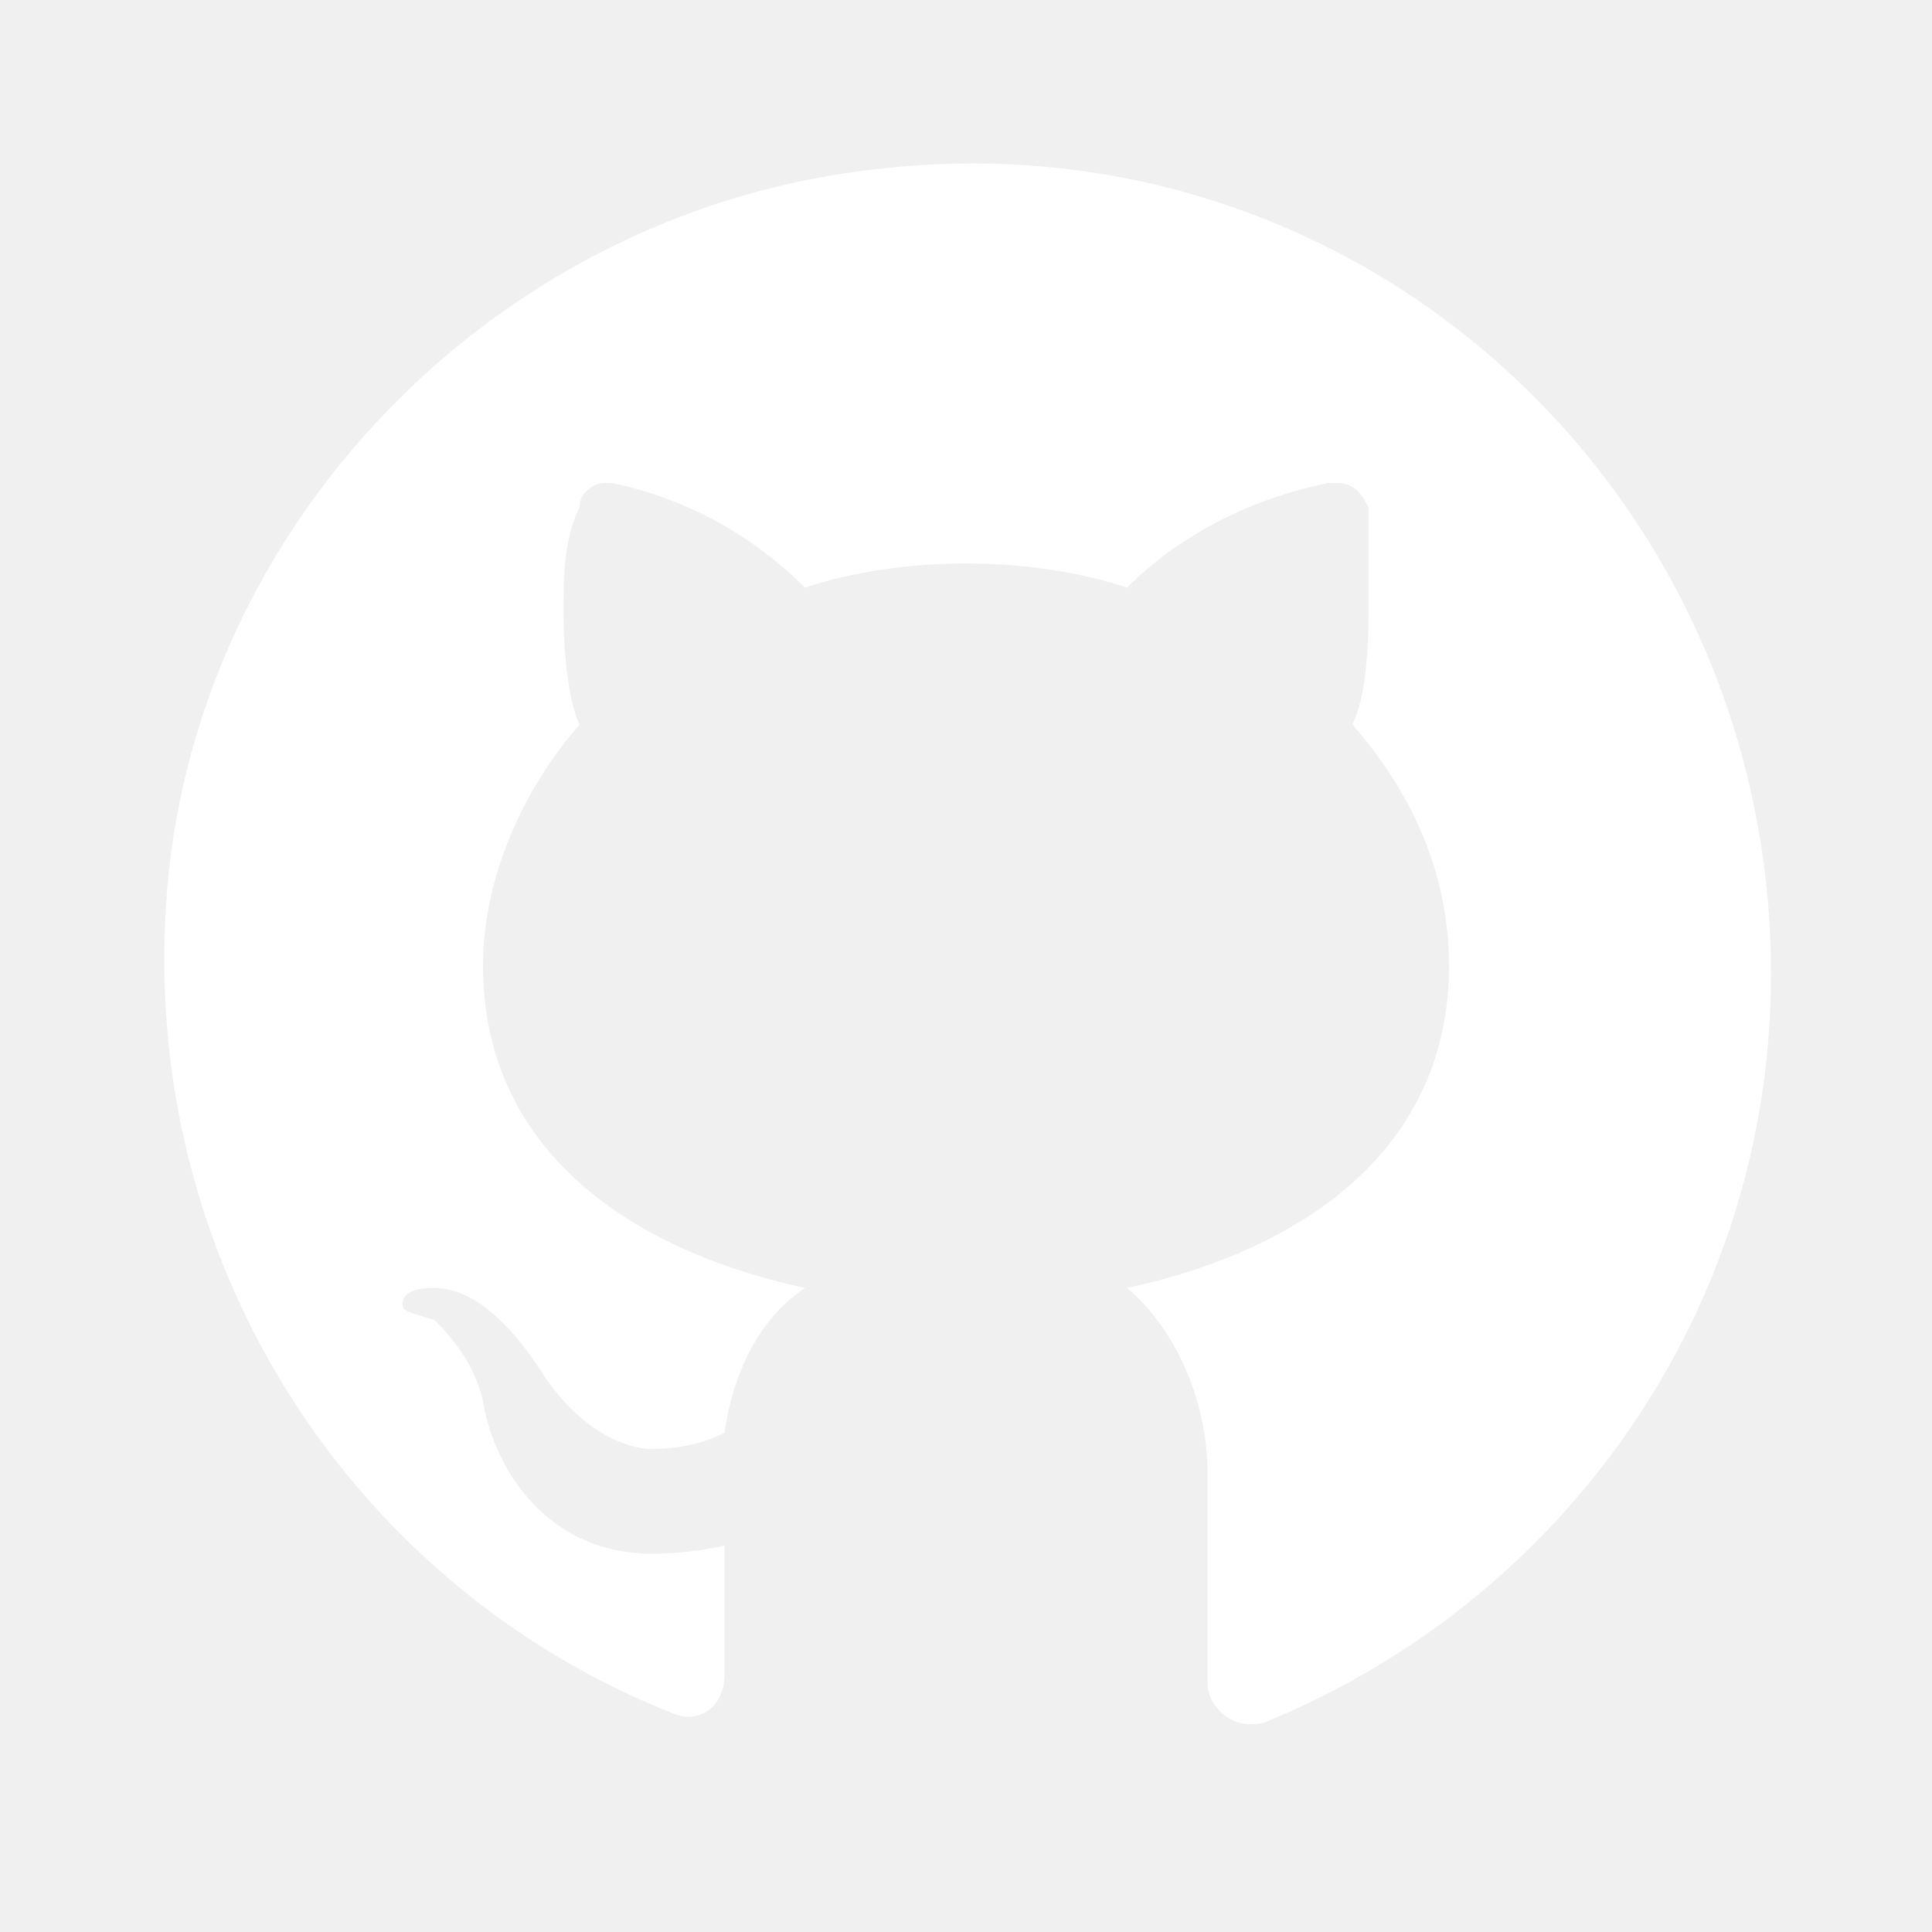
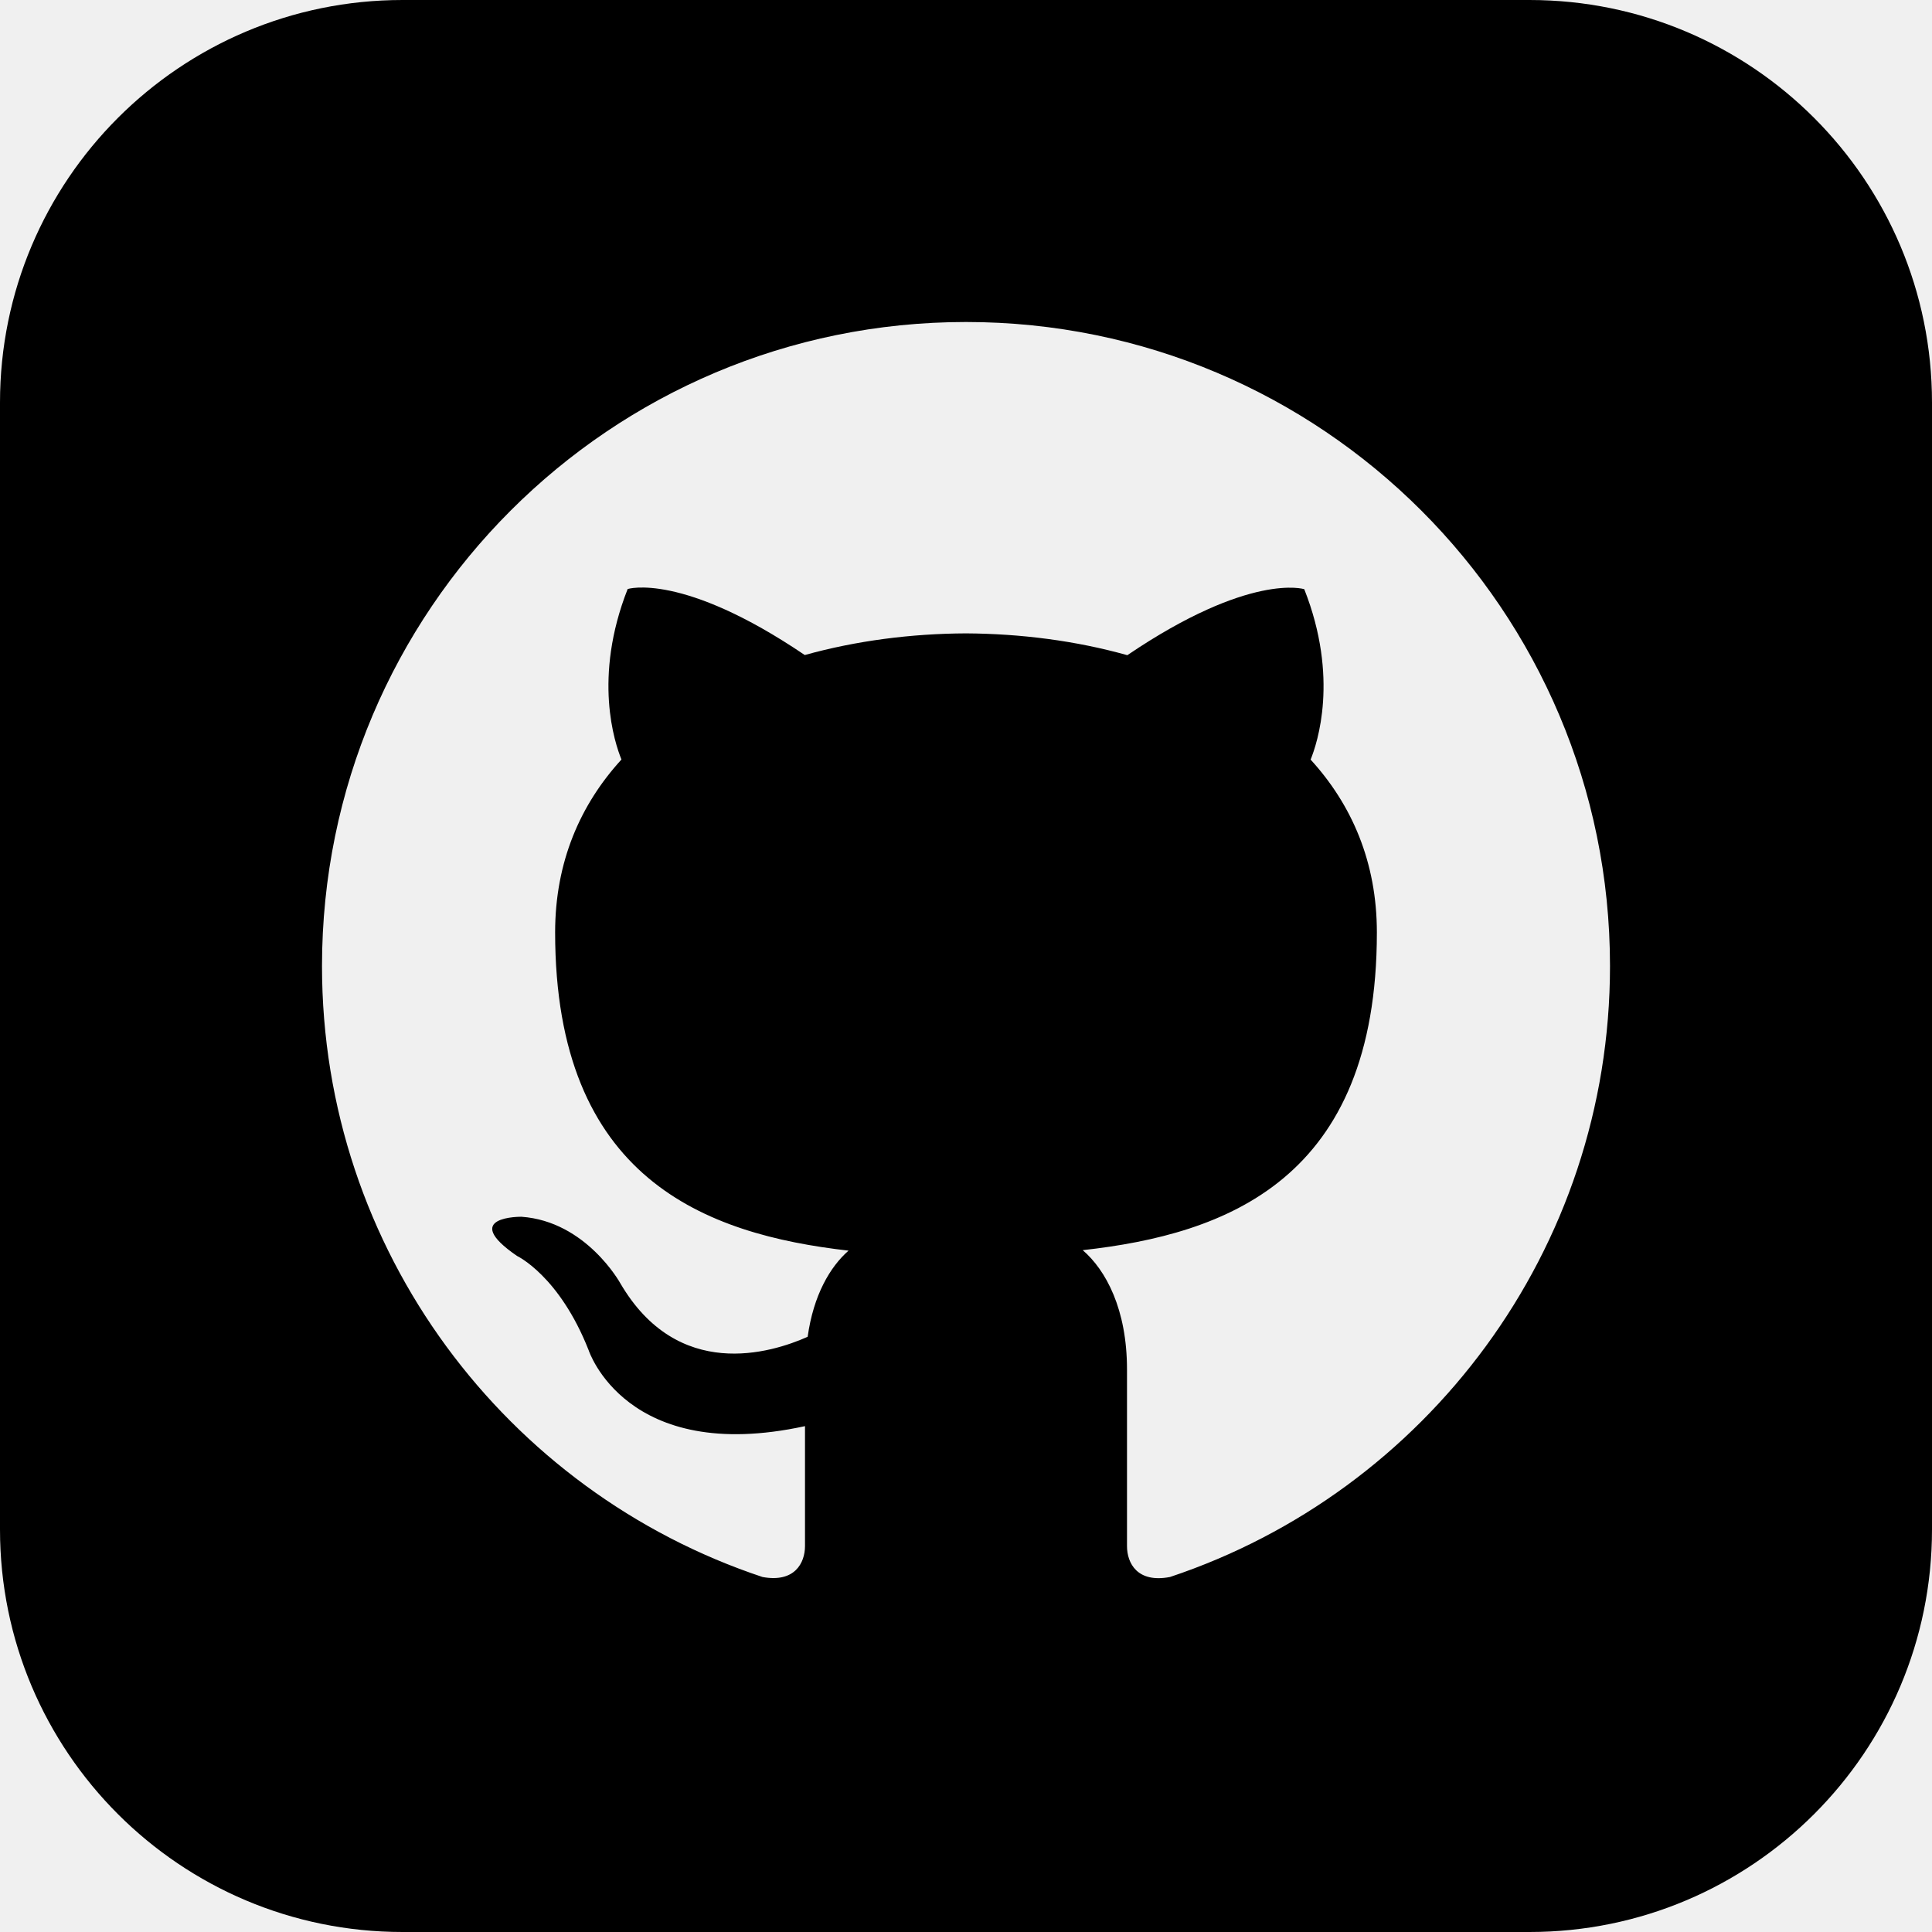
- <svg xmlns="http://www.w3.org/2000/svg" fill="#ffffff" viewBox="0 0 24 24" width="512px" height="512px">
-   <path d="M10.9,2.1c-4.6,0.5-8.3,4.2-8.8,8.7c-0.5,4.7,2.2,8.9,6.3,10.5C8.7,21.4,9,21.2,9,20.8v-1.6c0,0-0.4,0.1-0.9,0.1 c-1.4,0-2-1.2-2.1-1.9c-0.1-0.4-0.3-0.7-0.6-1C5.1,16.3,5,16.3,5,16.2C5,16,5.3,16,5.4,16c0.6,0,1.1,0.7,1.3,1c0.5,0.8,1.1,1,1.4,1 c0.4,0,0.7-0.1,0.9-0.2c0.1-0.7,0.4-1.4,1-1.8c-2.3-0.5-4-1.8-4-4c0-1.1,0.5-2.2,1.2-3C7.1,8.8,7,8.3,7,7.6c0-0.4,0-0.9,0.2-1.3 C7.2,6.1,7.4,6,7.5,6c0,0,0.1,0,0.1,0C8.1,6.1,9.1,6.4,10,7.3C10.6,7.1,11.3,7,12,7s1.4,0.1,2,0.3c0.9-0.9,2-1.2,2.5-1.3 c0,0,0.1,0,0.1,0c0.2,0,0.3,0.1,0.4,0.3C17,6.7,17,7.2,17,7.6c0,0.8-0.1,1.2-0.2,1.4c0.7,0.8,1.2,1.8,1.2,3c0,2.2-1.7,3.5-4,4 c0.6,0.5,1,1.4,1,2.3v2.6c0,0.3,0.3,0.6,0.7,0.5c3.7-1.5,6.3-5.1,6.3-9.3C22,6.1,16.9,1.4,10.9,2.1z" />
+ <svg xmlns="http://www.w3.org/2000/svg" width="24" height="24" viewBox="0 0 24 24">
+   <path d="M19 0h-14c-2.761 0-5 2.239-5 5v14c0 2.761 2.239 5 5 5h14c2.762 0 5-2.239 5-5v-14c0-2.761-2.238-5-5-5zm-4.466 19.59c-.405.078-.534-.171-.534-.384v-2.195c0-.747-.262-1.233-.55-1.481 1.782-.198 3.654-.875 3.654-3.947 0-.874-.312-1.588-.823-2.147.082-.202.356-1.016-.079-2.117 0 0-.671-.215-2.198.82-.64-.18-1.324-.267-2.004-.271-.68.003-1.364.091-2.003.269-1.528-1.035-2.2-.82-2.2-.82-.434 1.102-.16 1.915-.077 2.118-.512.56-.824 1.273-.824 2.147 0 3.064 1.867 3.751 3.645 3.954-.229.2-.436.552-.508 1.07-.457.204-1.614.557-2.328-.666 0 0-.423-.768-1.227-.825 0 0-.78-.01-.055.487 0 0 .525.246.889 1.17 0 0 .463 1.428 2.688.944v1.489c0 .211-.129.459-.528.385-3.18-1.057-5.472-4.056-5.472-7.59 0-4.419 3.582-8 8-8s8 3.581 8 8c0 3.533-2.289 6.531-5.466 7.59z" />
</svg>
